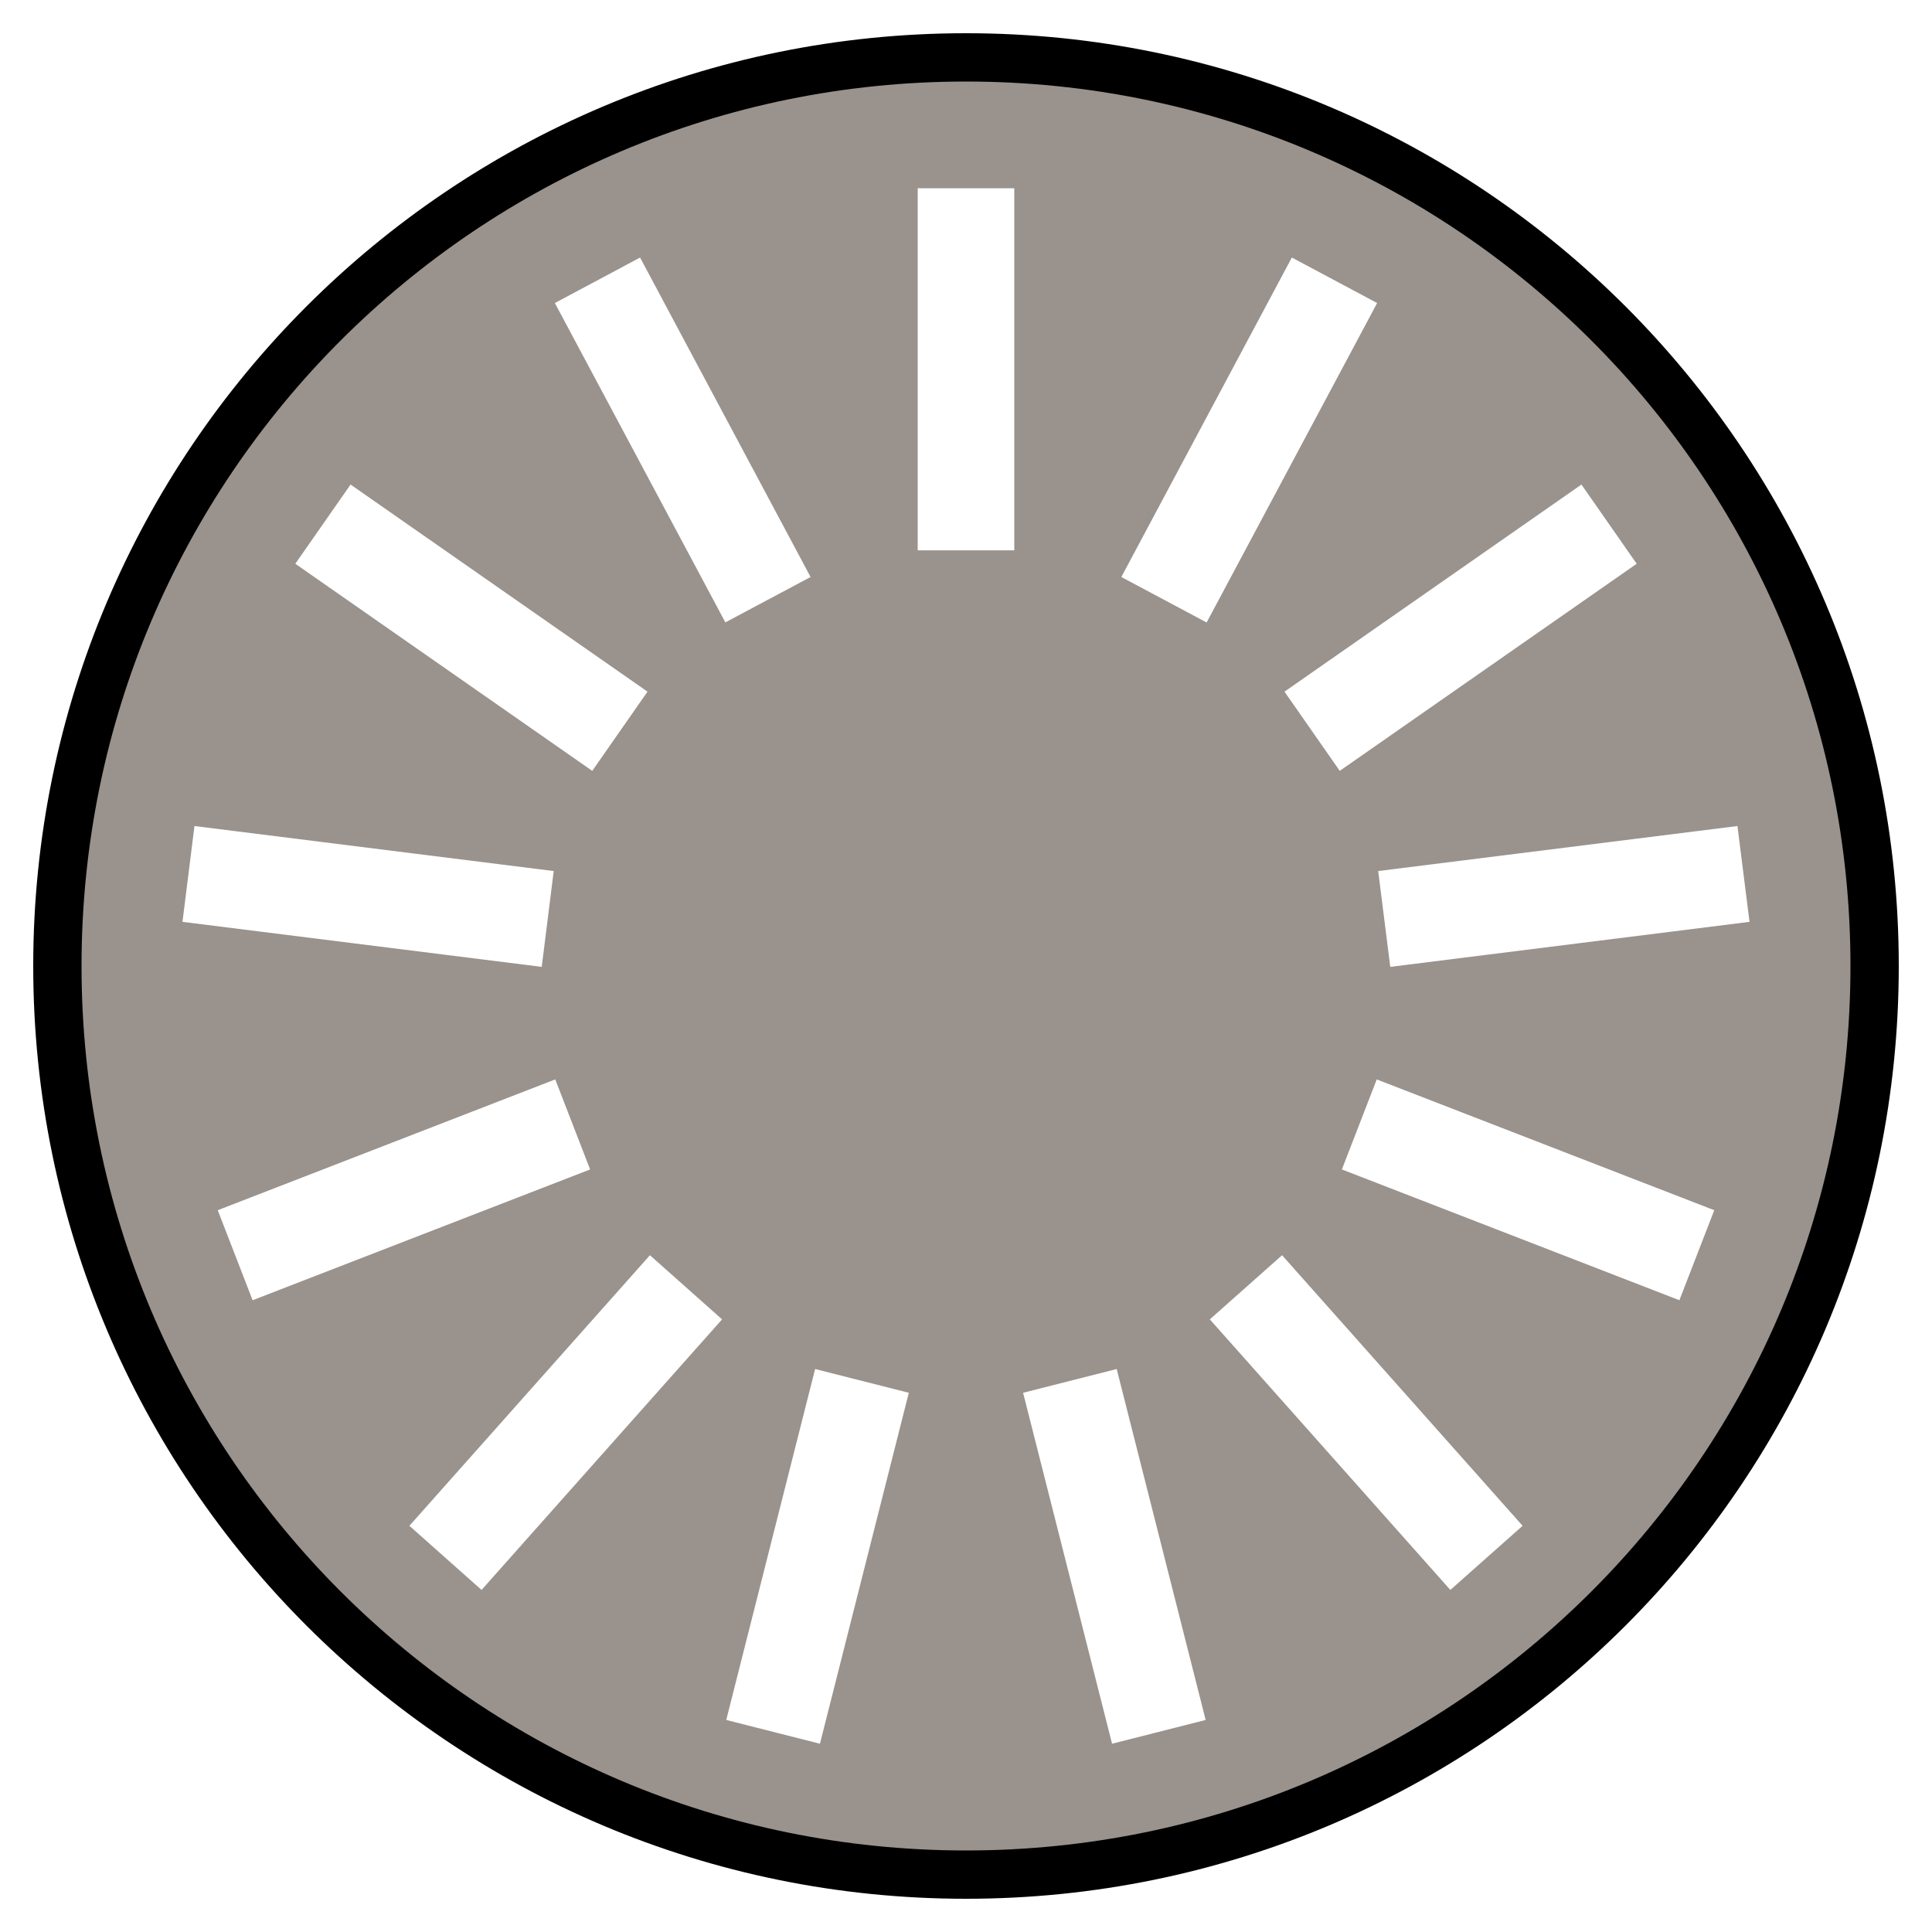
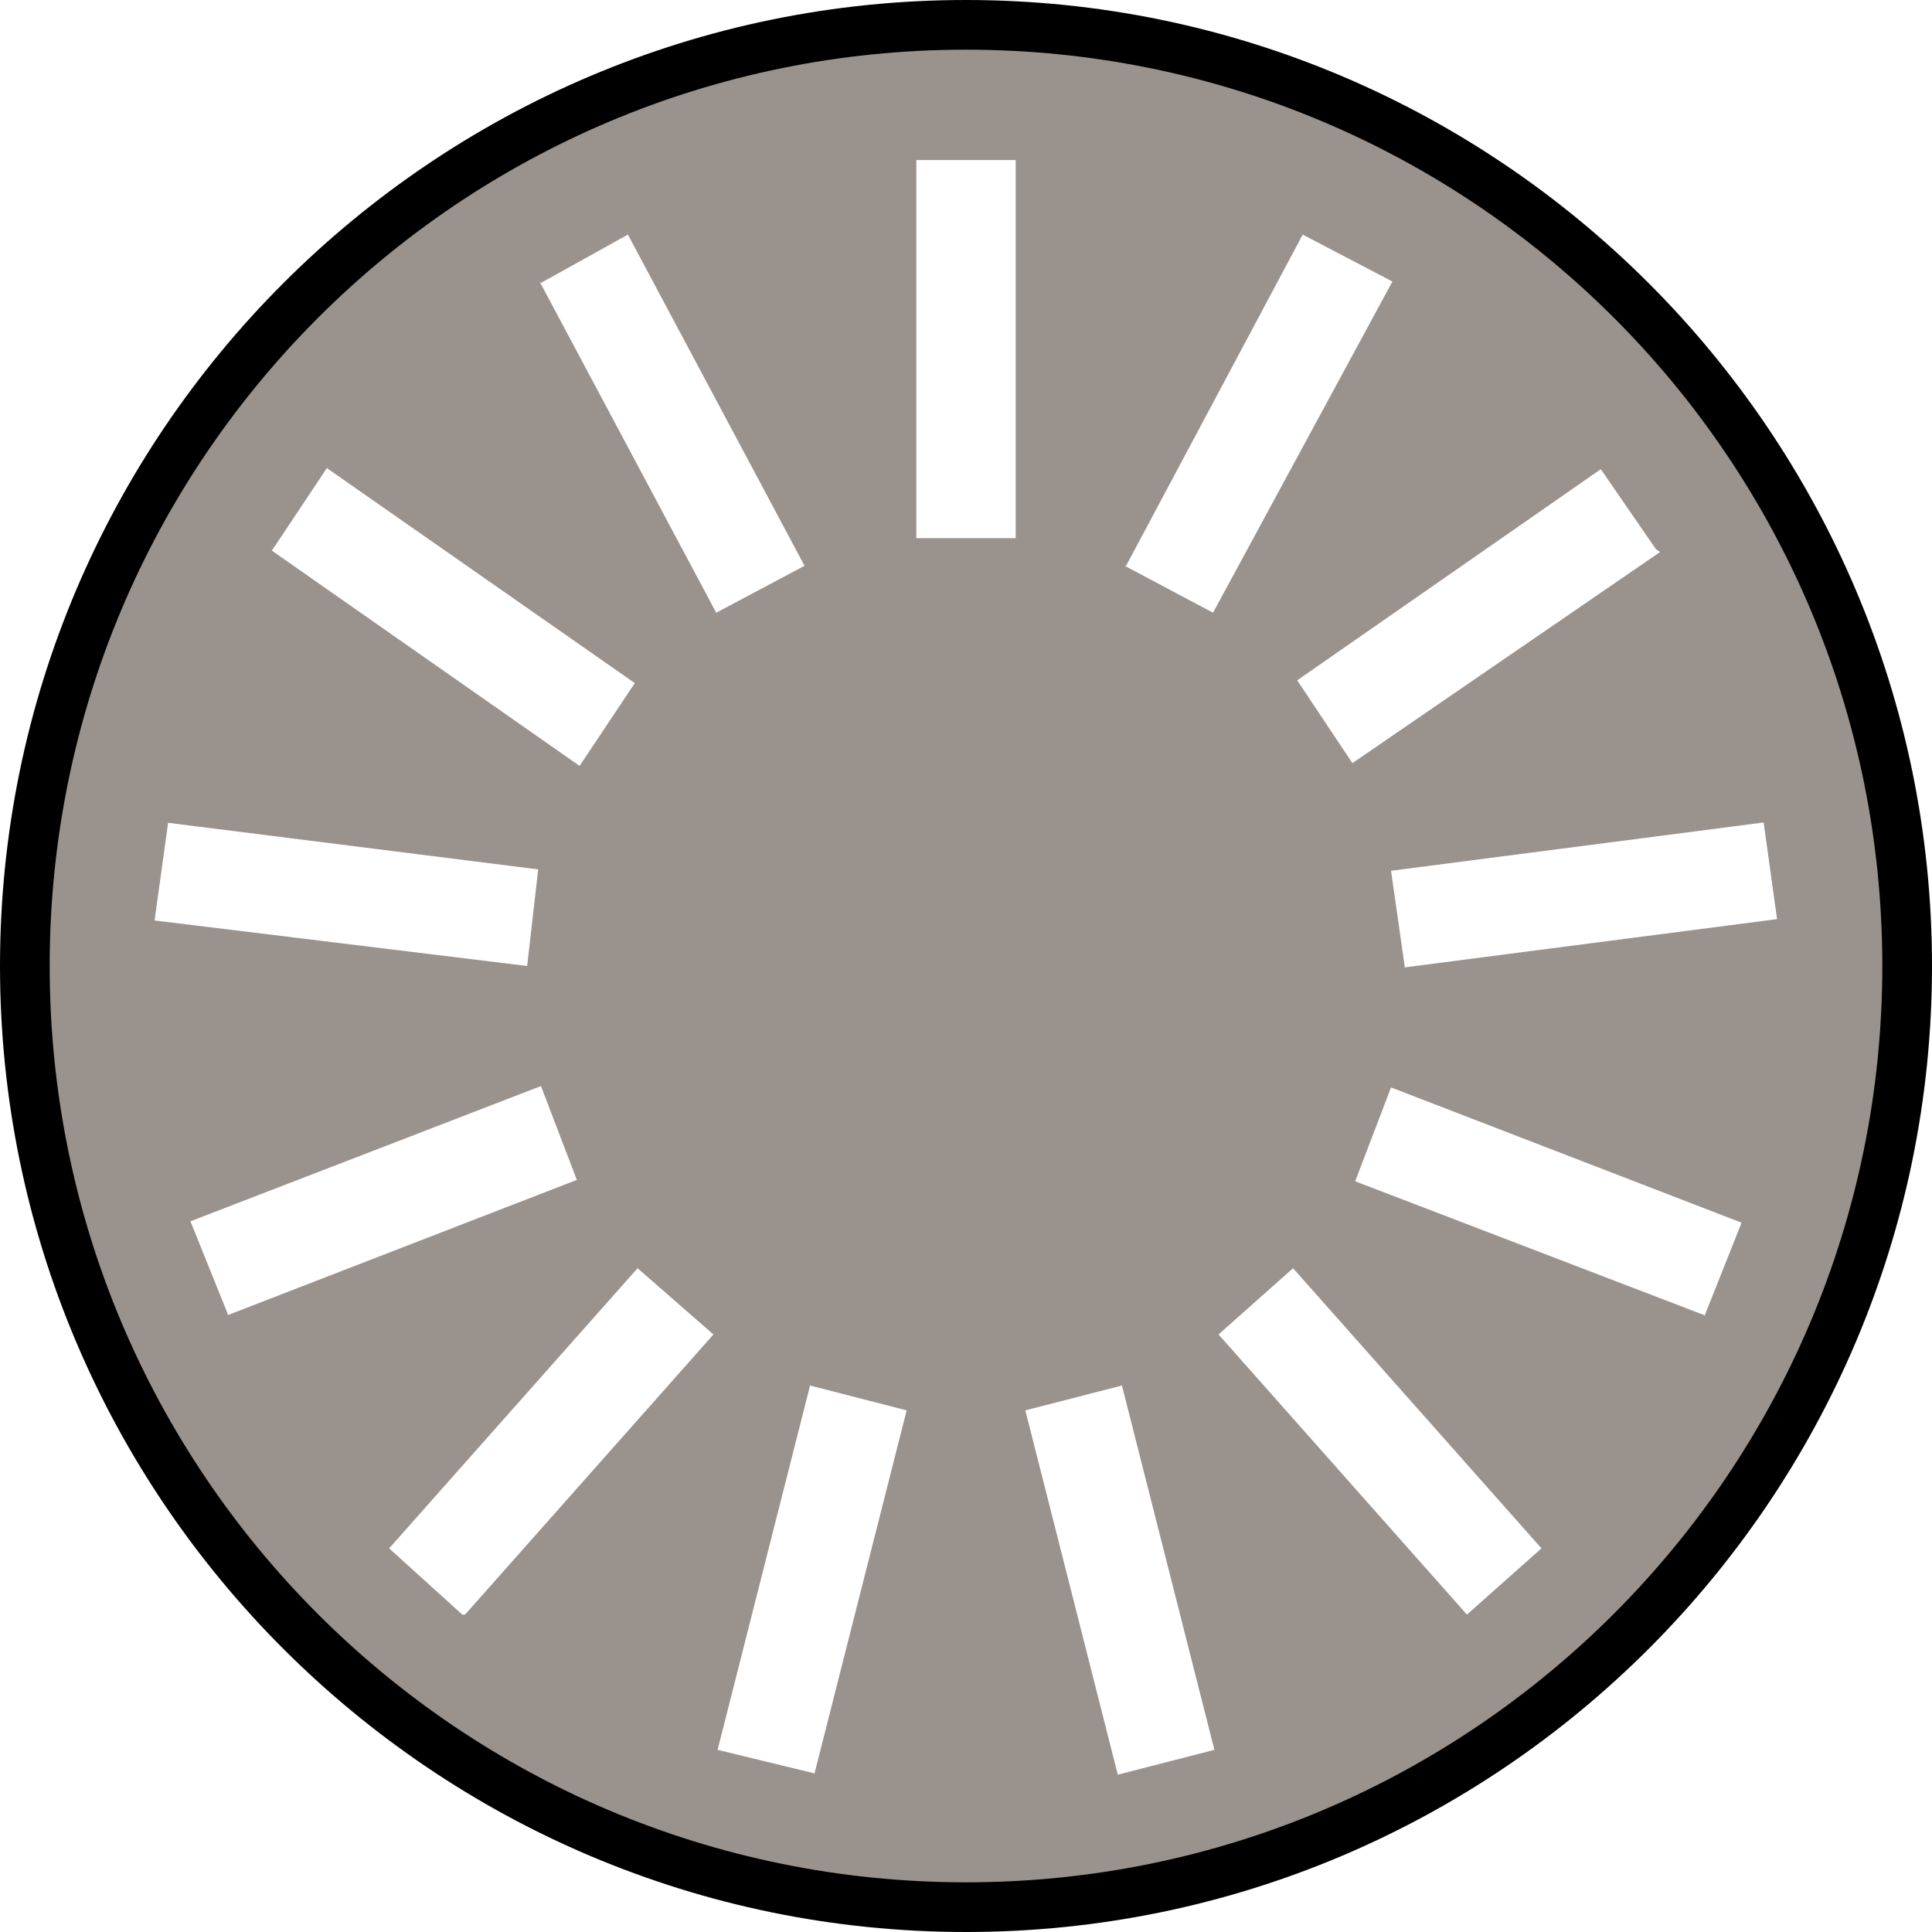
- <svg xmlns="http://www.w3.org/2000/svg" version="1.1" id="Layer_2" x="0px" y="0px" width="20px" height="20px" viewBox="0 0 20 20" enable-background="new 0 0 20 20" xml:space="preserve">
-   <circle fill="none" stroke="#000000" stroke-miterlimit="10" cx="10" cy="10" r="9.156" />
-   <path fill="#9A928D" d="M10,0.844c-5.057,0-9.156,4.099-9.156,9.156s4.1,9.156,9.156,9.156c5.058,0,9.156-4.099,9.156-9.156  S15.058,0.844,10,0.844z M18.111,9.543l-3.719,0.466l-0.125-0.992l3.719-0.466L18.111,9.543z M16.943,5.836l-3.074,2.144  l-0.572-0.82l3.074-2.144L16.943,5.836z M3.629,5.016l3.074,2.144l-0.572,0.82L3.057,5.836L3.629,5.016z M2.013,8.551l3.719,0.466  l-0.124,0.992L1.889,9.543L2.013,8.551z M2.615,13.46l-0.361-0.932l3.494-1.354l0.361,0.932L2.615,13.46z M4.985,16.459  l-0.747-0.664l2.49-2.801l0.747,0.664L4.985,16.459z M5.744,3.137l0.882-0.471l1.765,3.307L7.509,6.443L5.744,3.137z M8.488,18.051  l-0.97-0.246l0.92-3.633l0.97,0.246L8.488,18.051z M10.5,5.697h-1V1.949h1V5.697z M11.512,18.051l-0.921-3.633l0.969-0.246  l0.921,3.633L11.512,18.051z M11.608,5.973l1.765-3.307l0.883,0.471l-1.765,3.307L11.608,5.973z M15.014,16.459l-2.49-2.801  l0.748-0.664l2.49,2.801L15.014,16.459z M17.385,13.46l-3.494-1.354l0.361-0.932l3.494,1.354L17.385,13.46z" />
+ <svg xmlns="http://www.w3.org/2000/svg" width="14" height="14" viewBox="3 3 14 14" enable-background="new 3 3 14 14">
+   <path d="M10 17c-3.86 0-7-3.14-7-7s3.14-7 7-7 7 3.14 7 7-3.14 7-7 7zm0-13.28c-3.46 0-6.28 2.82-6.28 6.28 0 3.46 2.82 6.28 6.28 6.28 3.46 0 6.28-2.82 6.28-6.28 0-3.46-2.82-6.28-6.28-6.28z" />
+   <path fill="#9A928D" d="M10 3.36c-3.67 0-6.64 2.97-6.64 6.64 0 3.67 2.97 6.64 6.64 6.64 3.67 0 6.64-2.98 6.64-6.64 0-3.67-2.97-6.64-6.64-6.64zm5.88 6.3l-2.7.35-.1-.7 2.7-.35.1.72zM15.03 7L12.8 8.53l-.4-.6L14.6 6.4l.4.58zm-9.65-.6L7.6 7.95l-.4.6-2.23-1.56.4-.6zM4.2 8.96l2.7.34-.08.7-2.7-.33.1-.72zm.45 3.56l-.27-.67 2.54-.98.26.68-2.53.98zm1.7 2.18l-.53-.48 1.8-2.03.55.48-1.8 2.03zm.57-9.65l.63-.35 1.28 2.4-.64.34-1.28-2.4zm1.98 10.8l-.7-.17.67-2.64.7.18-.67 2.64zm1.46-8.95h-.72V4.16h.72v2.72zm.74 8.96l-.67-2.64.7-.18.67 2.64-.7.18zm.06-8.76l1.28-2.4.65.34-1.3 2.4-.64-.34zm2.47 7.6l-1.8-2.03.54-.48 1.8 2.03-.54.48zm1.72-2.17l-2.53-.97.26-.68 2.54.98-.27.68z" />
</svg>
